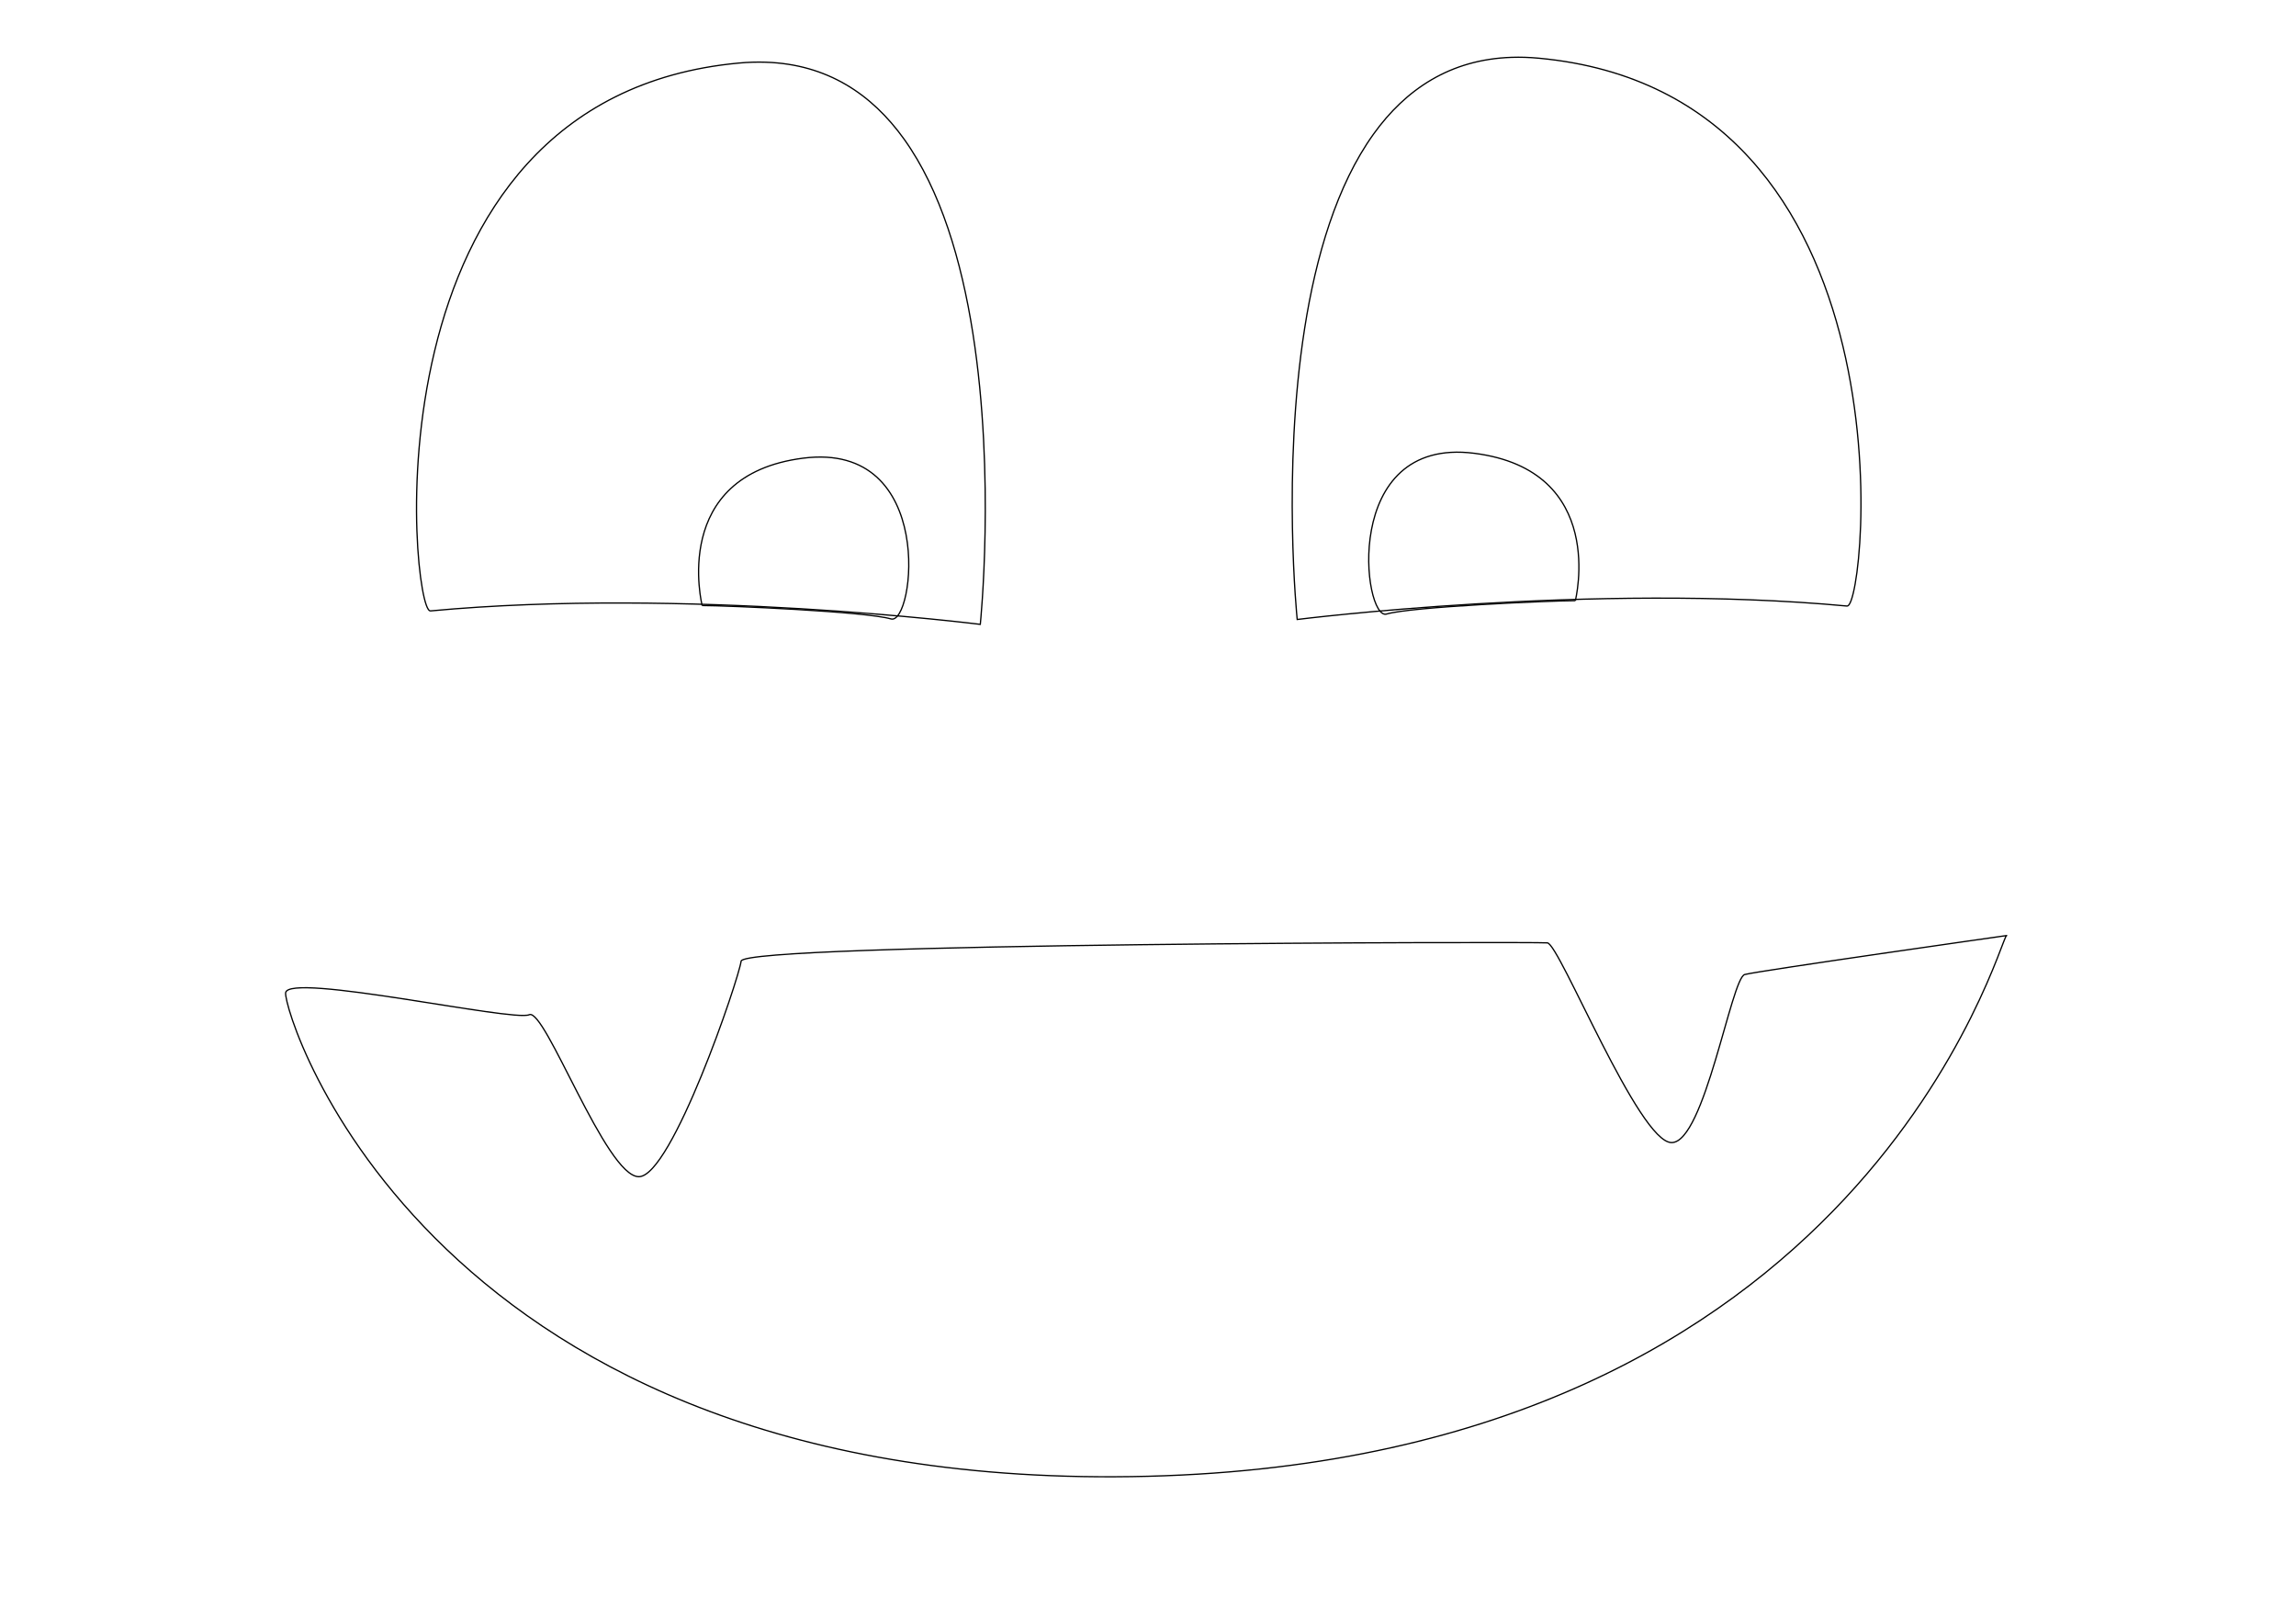
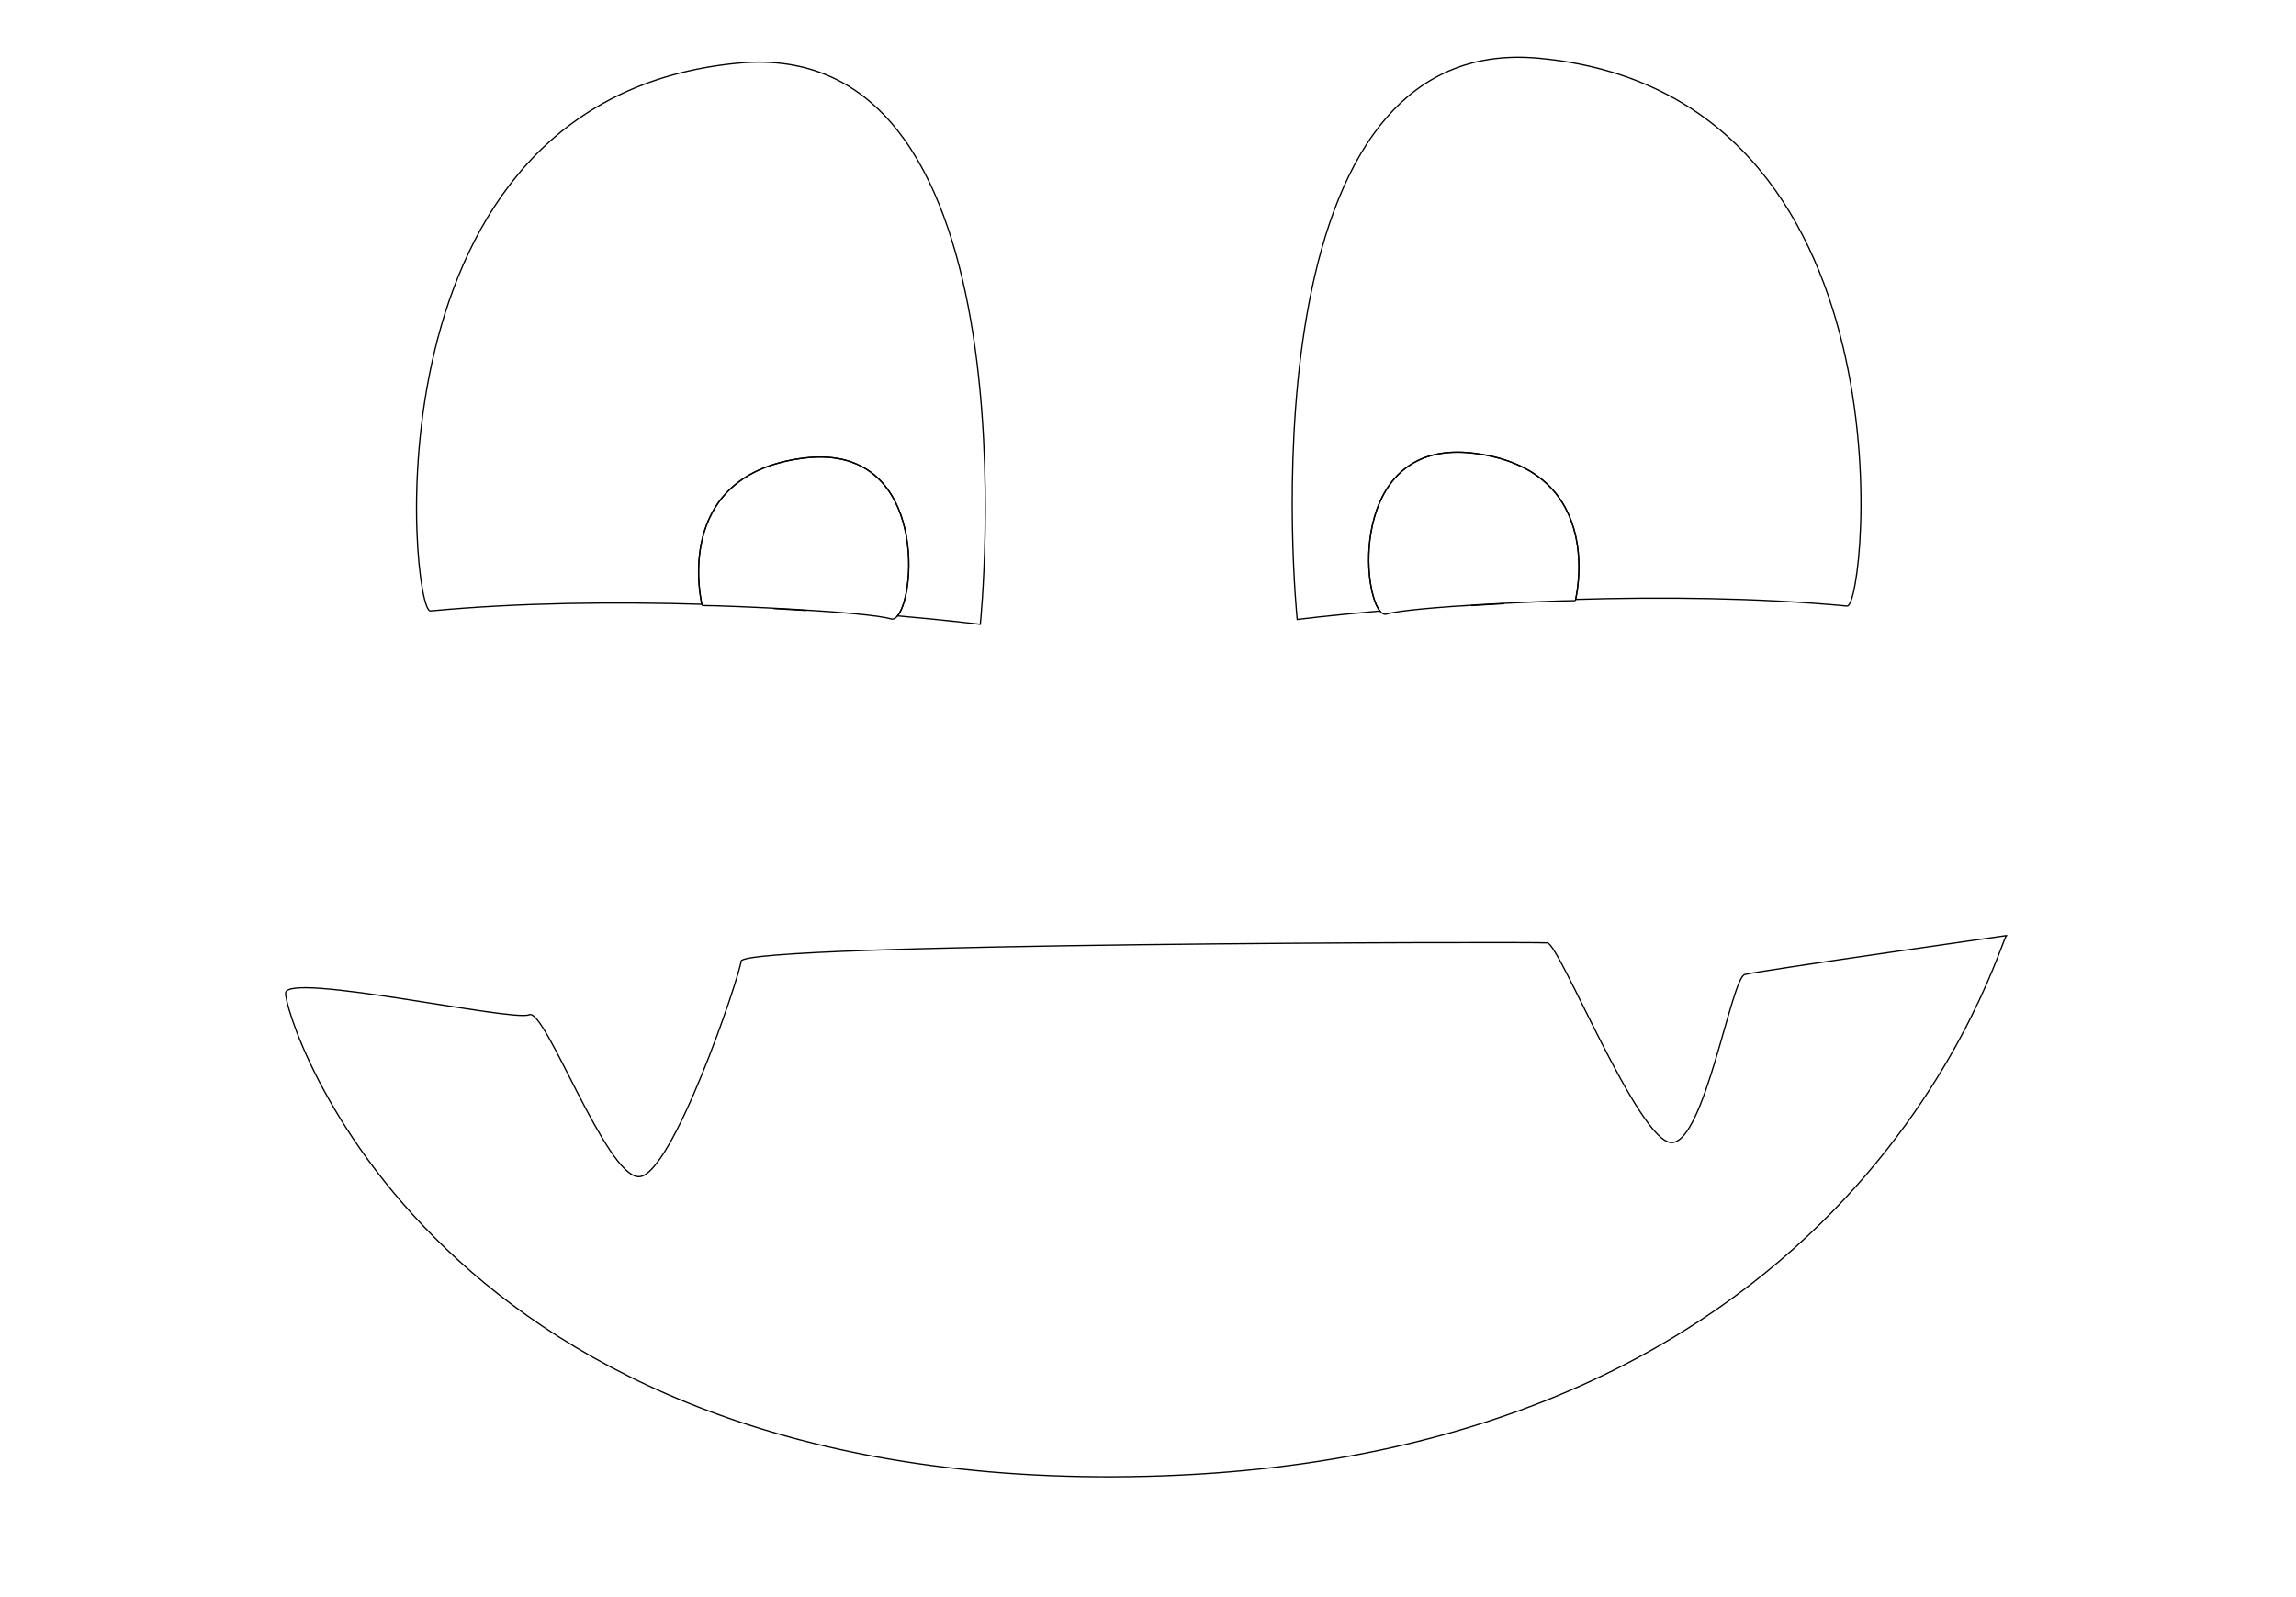
<svg xmlns="http://www.w3.org/2000/svg" width="17.995in" height="12.514in" viewBox="0 0 457.076 317.862" version="1.1" id="svg1" xml:space="preserve">
  <defs id="defs1">
    <clipPath clipPathUnits="userSpaceOnUse" id="clipPath6">
      <rect style="fill:#000000;stroke:#ff0000;stroke-width:0" id="rect7" width="424.559" height="295.248" x="11.147" y="31.85" />
    </clipPath>
  </defs>
  <g id="layer1" transform="translate(-1.1339172e-6,-29.30188)">
-     <path style="baseline-shift:baseline;display:inline;overflow:visible;stroke:#000000;stroke-width:0.254;stroke-dasharray:none;stroke-opacity:1;enable-background:accumulate;stop-color:#000000;fill:none" d="m 152.477,41.689 c -1.742,-0.058 -3.552,-0.005 -5.432,0.17 -18.934,1.76 -32.484,9.479 -42.086,20.059 -9.602,10.579 -15.257,24.015 -18.432,37.217 -3.174,13.202 -3.866,26.17 -3.533,35.818 0.167,4.824 0.59,8.818 1.088,11.6 0.249,1.391 0.515,2.478 0.781,3.219 0.133,0.37 0.265,0.652 0.4,0.848 0.068,0.098 0.136,0.175 0.211,0.229 0.075,0.054 0.16,0.084 0.246,0.076 50.635,-4.714 109.328,2.668 109.328,2.668 l 0.102,0.012 0.01,-0.102 c 0,0 3.009,-29.287 -1.492,-57.885 -2.25,-14.299 -6.377,-28.427 -13.707,-38.643 -6.413,-8.939 -15.29,-14.877 -27.484,-15.285 z" id="path1" />
-     <path style="fill:none;stroke:#000000;stroke-width:0.254;stroke-opacity:1;stroke-dasharray:none" d="m 139.78,149.855 c 0,0 -6.546,-25.943 20.124,-29.338 26.671,-3.394 22.102,33.398 17.457,32.005 -4.849,-1.455 -32.732,-2.667 -37.582,-2.667 z" id="path3" />
-     <path style="baseline-shift:baseline;display:inline;overflow:visible;fill:none;stroke:#000000;stroke-width:0.254;stroke-dasharray:none;stroke-opacity:1;enable-background:accumulate;stop-color:#000000" d="m 300.916,40.719 c -12.194,0.408 -21.071,6.346 -27.484,15.285 -7.33,10.216 -11.457,24.346 -13.707,38.645 -4.501,28.598 -1.492,57.885 -1.492,57.885 l 0.01,0.102 0.102,-0.014 c 0,0 58.693,-7.38 109.328,-2.666 0.086,0.008 0.172,-0.022 0.246,-0.076 0.075,-0.054 0.143,-0.131 0.211,-0.229 0.135,-0.196 0.267,-0.479 0.4,-0.85 0.266,-0.74 0.532,-1.828 0.781,-3.219 0.498,-2.781 0.921,-6.775 1.088,-11.6 0.333,-9.648 -0.359,-22.615 -3.533,-35.816 C 363.691,84.964 358.035,71.527 348.434,60.947 338.832,50.368 325.282,42.651 306.348,40.891 304.468,40.716 302.658,40.66 300.916,40.719 Z" id="path2" />
-     <path style="fill:none;stroke:#000000;stroke-width:0.254;stroke-opacity:1;stroke-dasharray:none" d="m 313.613,148.885 c 0,0 6.546,-25.943 -20.124,-29.338 -26.671,-3.394 -22.102,33.398 -17.457,32.005 4.849,-1.455 32.732,-2.667 37.582,-2.667 z" id="path5" />
+     <path id="path1" style="baseline-shift:baseline;display:inline;overflow:visible;stroke:#000000;stroke-width:0.254;stroke-dasharray:none;stroke-opacity:1;enable-background:accumulate;stop-color:#000000;fill:none" d="M 152.476 41.689 C 150.734 41.631 148.925 41.685 147.045 41.859 C 128.11 43.619 114.561 51.339 104.959 61.918 C 95.357 72.497 89.702 85.933 86.528 99.135 C 83.353 112.336 82.661 125.305 82.994 134.953 C 83.16 139.778 83.584 143.771 84.082 146.553 C 84.331 147.943 84.597 149.031 84.863 149.772 C 84.996 150.142 85.129 150.423 85.264 150.619 C 85.331 150.717 85.4 150.794 85.474 150.847 C 85.549 150.901 85.634 150.932 85.721 150.924 C 103.702 149.25 122.698 149.101 139.722 149.606 C 139.135 146.937 134.773 123.716 159.904 120.517 C 183.98 117.453 182.6 147.135 178.687 151.917 C 188.827 152.809 195.049 153.592 195.049 153.592 L 195.15 153.603 L 195.16 153.502 C 195.16 153.502 198.169 124.215 193.668 95.617 C 191.418 81.318 187.291 67.19 179.961 56.975 C 173.548 48.036 164.671 42.098 152.477 41.689 L 152.476 41.689 z M 153.952 150.45 C 156.295 150.577 158.347 150.699 160.543 150.841 C 157.695 150.658 156.7 150.586 153.952 150.45 z " />
+     <path id="path2" style="baseline-shift:baseline;display:inline;overflow:visible;fill:none;stroke:#000000;stroke-width:0.254;stroke-dasharray:none;stroke-opacity:1;enable-background:accumulate;stop-color:#000000" d="M 300.916 40.719 C 288.722 41.127 279.845 47.065 273.432 56.004 C 266.102 66.22 261.975 80.349 259.725 94.648 C 255.224 123.246 258.232 152.533 258.232 152.533 L 258.243 152.635 L 258.344 152.621 C 258.344 152.621 264.566 151.839 274.706 150.946 C 270.793 146.163 269.414 116.484 293.488 119.548 C 318.621 122.746 314.257 145.97 313.67 148.636 C 330.694 148.132 349.691 148.281 367.672 149.955 C 367.759 149.963 367.844 149.933 367.918 149.879 C 367.993 149.825 368.061 149.748 368.129 149.65 C 368.264 149.454 368.396 149.171 368.529 148.801 C 368.796 148.06 369.062 146.973 369.311 145.582 C 369.809 142.801 370.232 138.807 370.399 133.982 C 370.732 124.334 370.04 111.367 366.865 98.166 C 363.691 84.964 358.035 71.527 348.434 60.947 C 338.832 50.368 325.282 42.651 306.348 40.891 C 304.468 40.716 302.658 40.66 300.916 40.719 z M 299.449 149.479 C 296.699 149.615 295.703 149.687 292.852 149.87 C 295.05 149.729 297.103 149.607 299.449 149.479 z " />
    <path style="fill:none;stroke:#000000;stroke-width:0.254;stroke-opacity:1;stroke-dasharray:none;fill-opacity:1" d="m 399.457,215.562 c 0,0 -49.462,7.031 -52.129,7.759 -2.667,0.727 -8.001,33.46 -14.548,33.46 -6.546,0 -22.307,-39.521 -24.731,-39.764 -2.425,-0.242 -160.025,0 -160.51,3.637 -0.485,3.637 -13.82,42.916 -20.367,42.916 -6.546,0 -18.67,-33.702 -21.822,-32.247 -3.152,1.455 -48.007,-8.486 -48.492,-4.364 -0.485,4.122 28.611,99.894 171.663,96.257 143.052,-3.637 169.723,-107.653 170.936,-107.653 z" id="path6" />
  </g>
+   <g id="layer2">
+     <path style="fill:none;stroke:#000000;stroke-width:0.254;stroke-opacity:1;stroke-dasharray:none" d="m 139.78,149.855 c 0,0 -6.546,-25.943 20.124,-29.338 26.671,-3.394 22.102,33.398 17.457,32.005 -4.849,-1.455 -32.732,-2.667 -37.582,-2.667 z" id="path3" transform="translate(-1.1339172e-6,-29.30188)" />
+     <path style="fill:none;stroke:#000000;stroke-width:0.254;stroke-opacity:1;stroke-dasharray:none" d="m 313.613,148.885 c 0,0 6.546,-25.943 -20.124,-29.338 -26.671,-3.394 -22.102,33.398 -17.457,32.005 4.849,-1.455 32.732,-2.667 37.582,-2.667 z" id="path5" transform="translate(-1.1339172e-6,-29.30188)" />
+   </g>
</svg>
